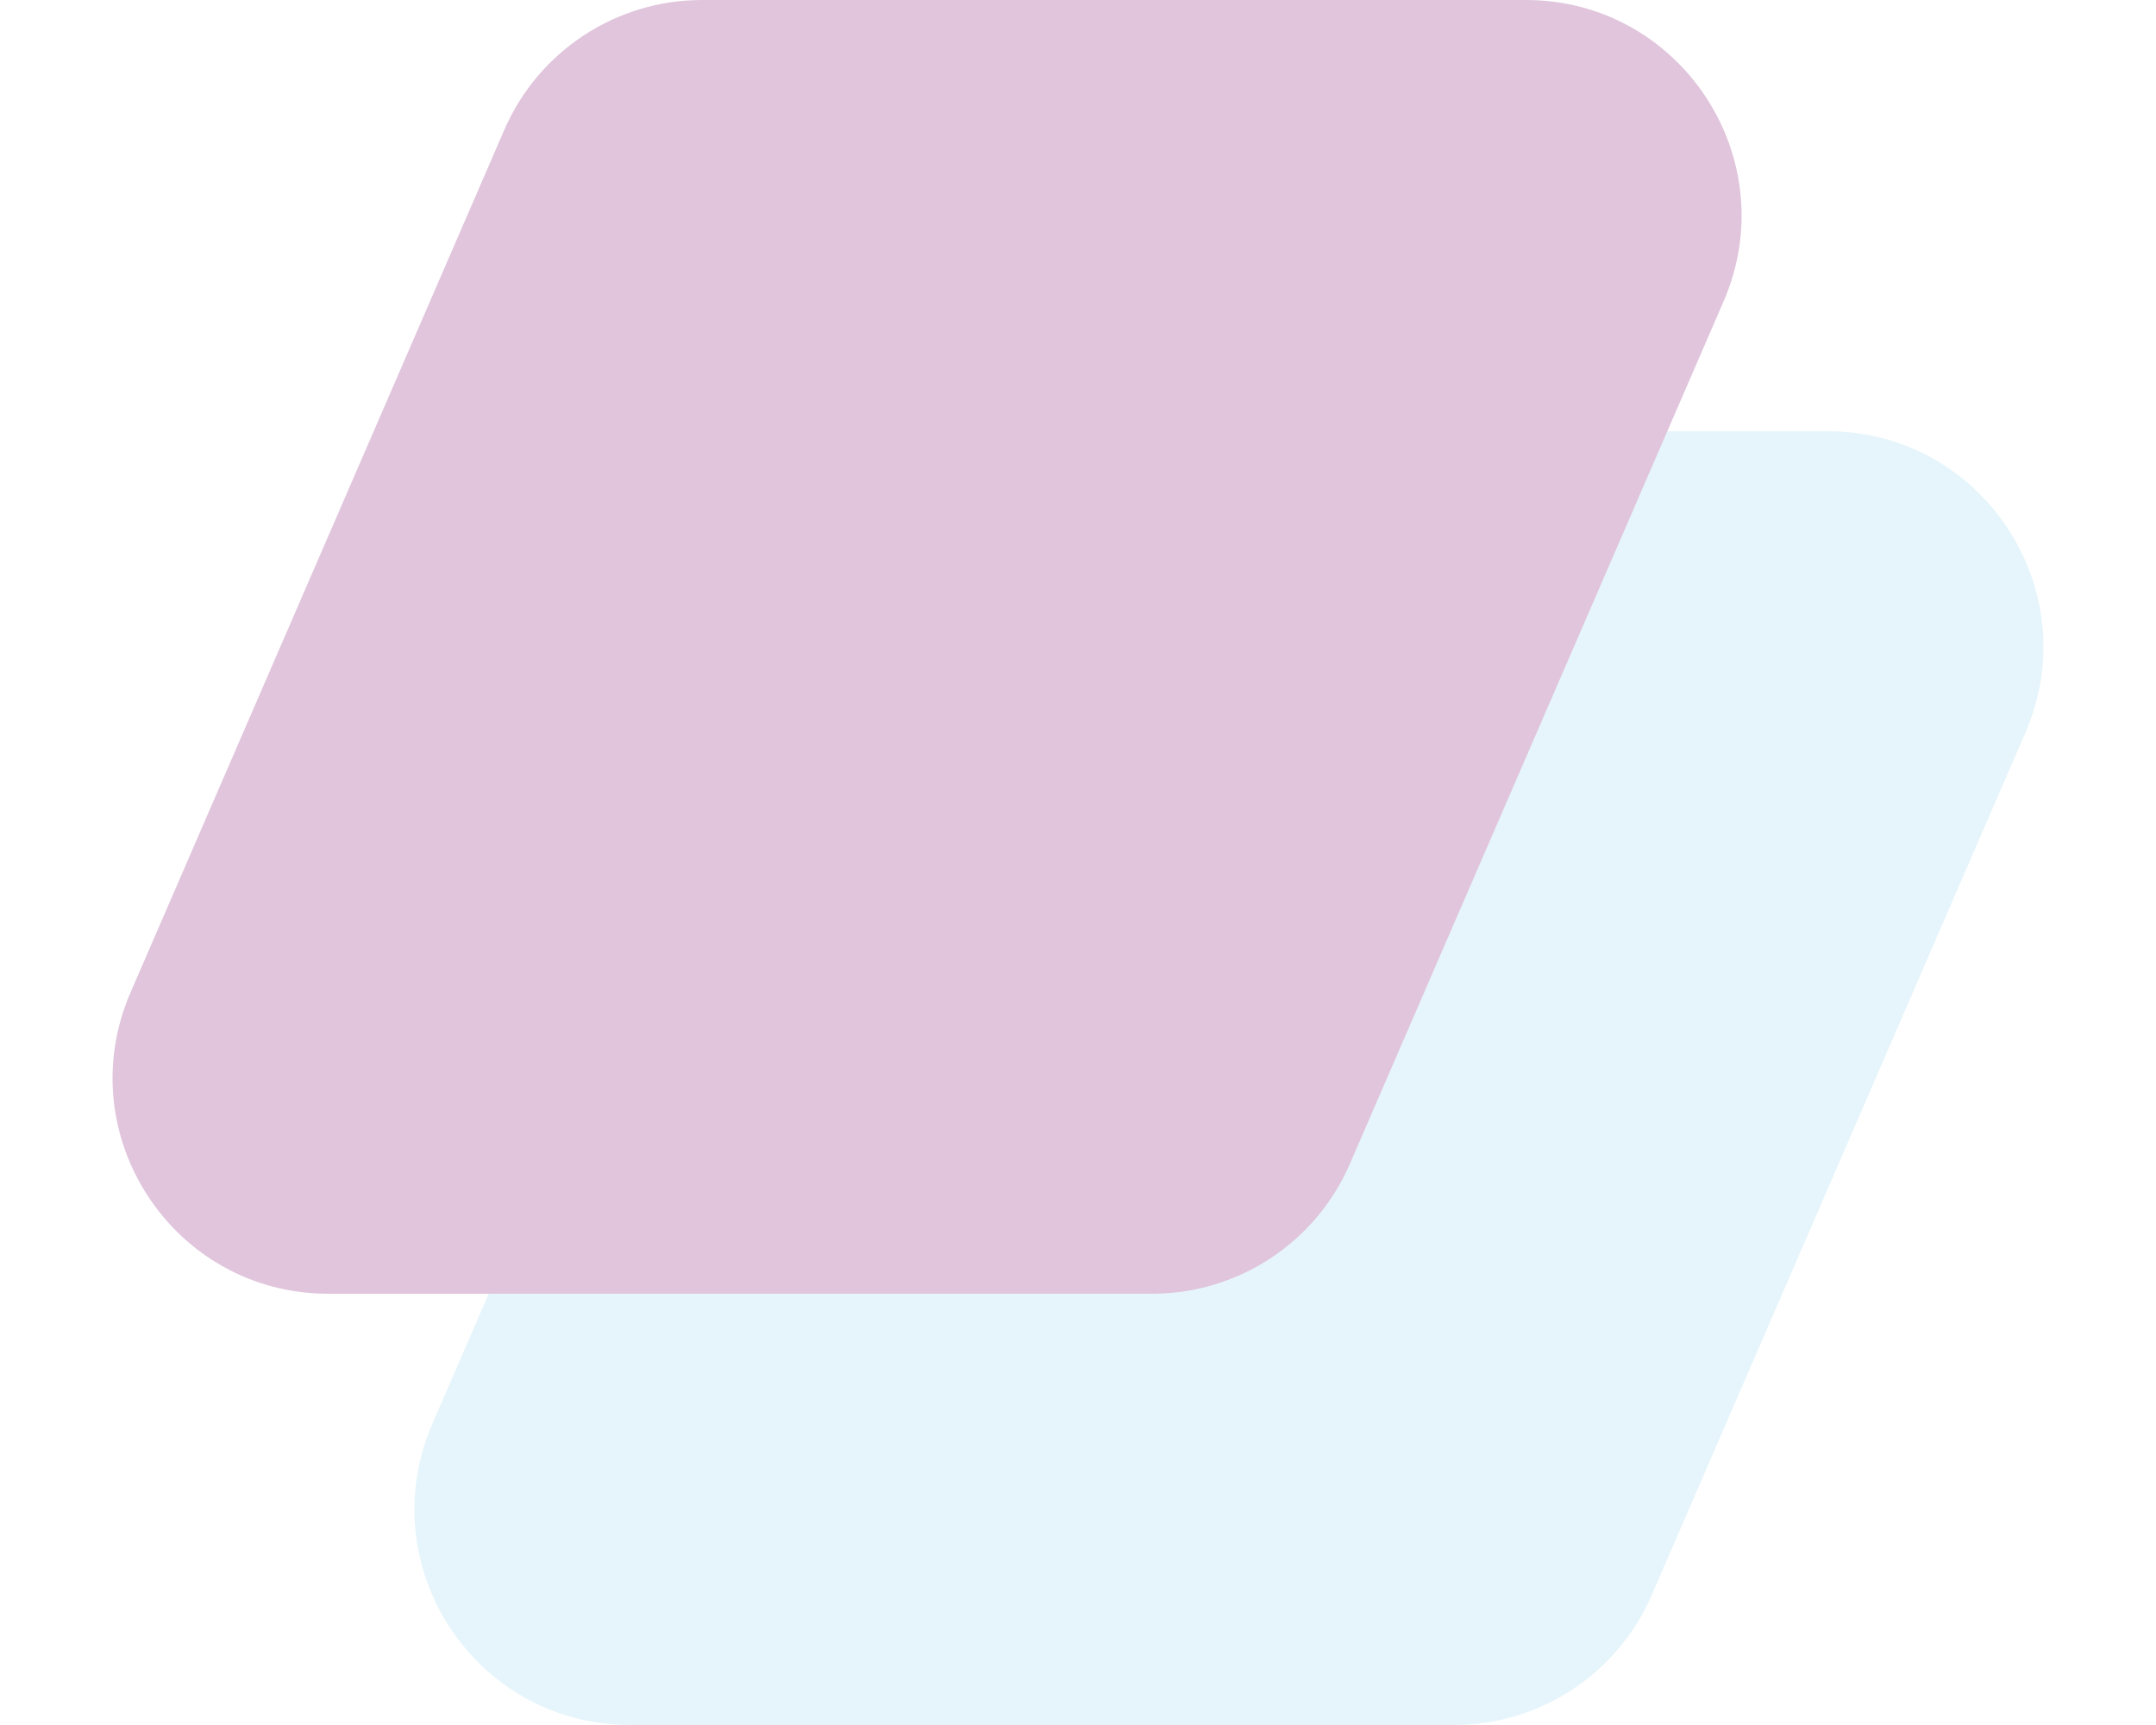
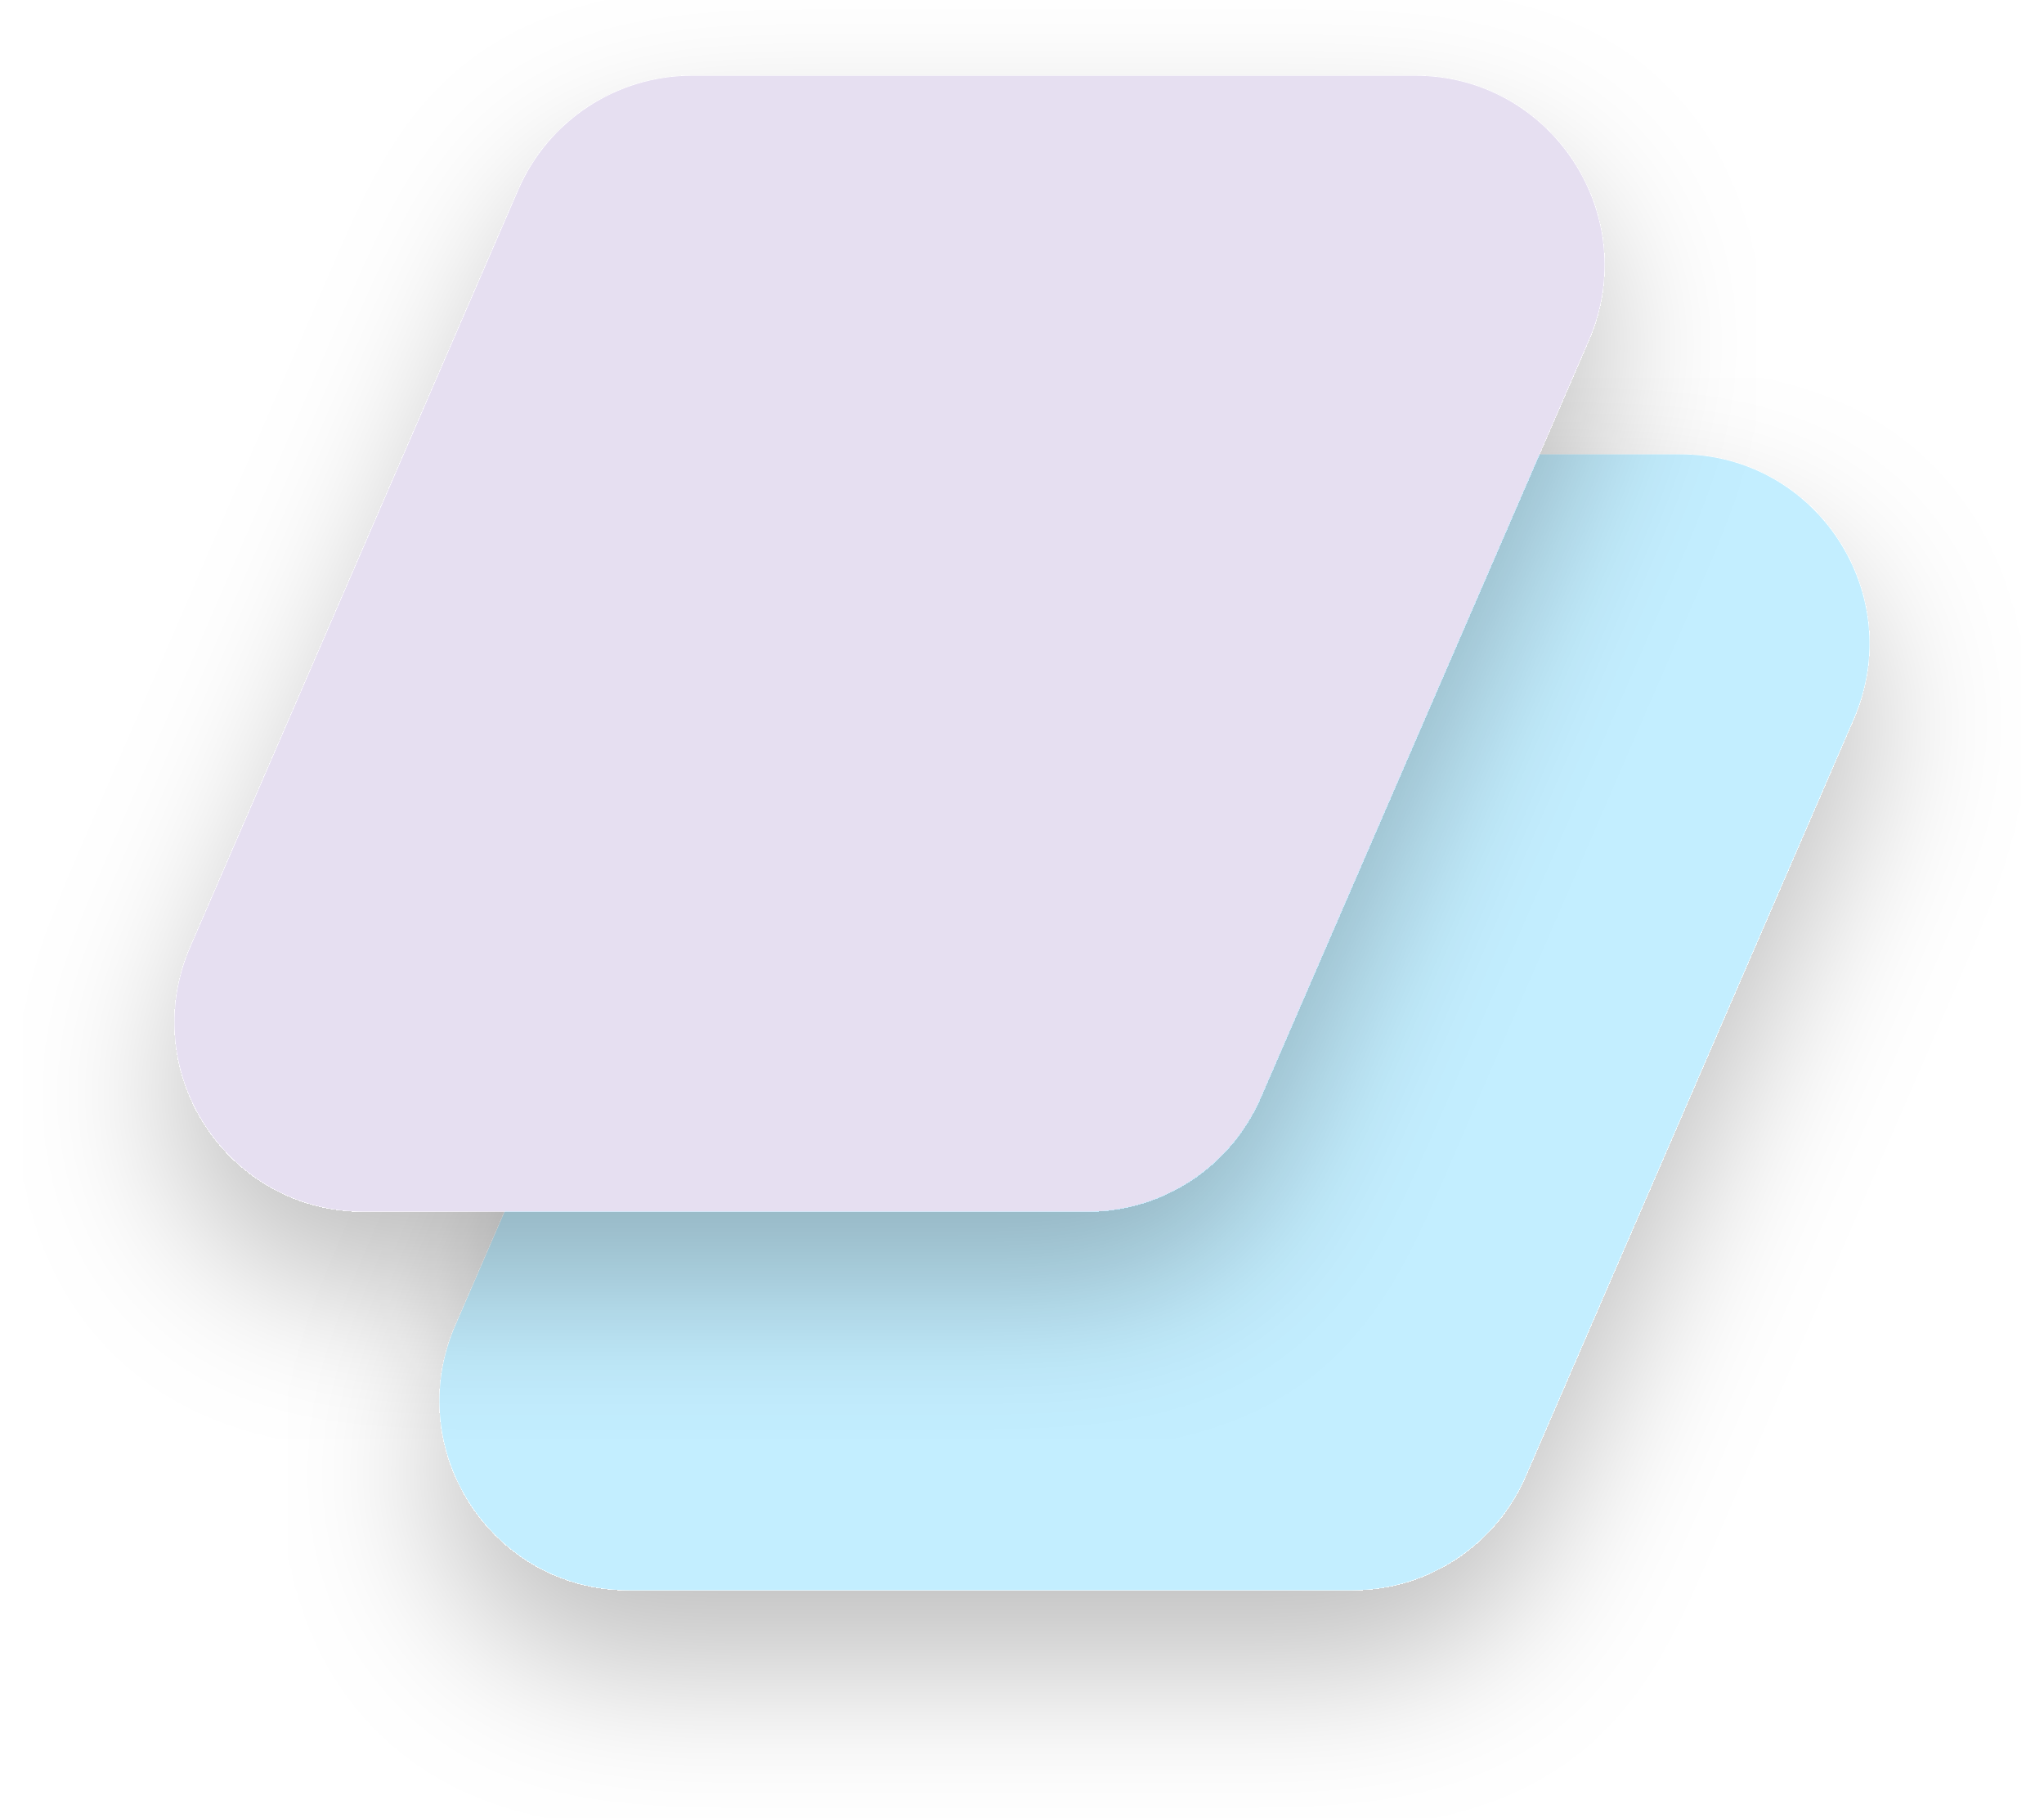
- <svg xmlns="http://www.w3.org/2000/svg" width="50" height="40" viewBox="0 0 50 40" fill="none">
-   <path d="M18.695 13.012C19.487 11.183 21.29 10 23.283 10H42.384C45.982 10 48.403 13.687 46.972 16.988L38.305 36.988C37.513 38.817 35.71 40 33.717 40H14.616C11.018 40 8.597 36.313 10.028 33.012L18.695 13.012Z" fill="#E6F5FB" />
-   <path d="M11.695 3.012C12.487 1.183 14.29 0 16.283 0H35.384C38.982 0 41.403 3.686 39.972 6.988L31.305 26.988C30.513 28.817 28.71 30 26.717 30H7.616C4.018 30 1.597 26.314 3.028 23.012L11.695 3.012Z" fill="#E0C5DC" />
+ <svg xmlns="http://www.w3.org/2000/svg" width="54" height="48" viewBox="0 0 54 48" fill="none">
+   <g filter="url(#filter0_d_830_5)">
+     <path d="M20.695 15.012C21.487 13.183 23.29 12 25.283 12H44.384C47.982 12 50.403 15.687 48.972 18.988L40.305 38.988C39.513 40.817 37.71 42 35.717 42H16.616C13.018 42 10.598 38.313 12.028 35.012L20.695 15.012Z" fill="#C3EEFF" />
+   </g>
+   <g filter="url(#filter1_d_830_5)">
+     <path d="M13.695 5.012C14.487 3.183 16.29 2 18.283 2H37.384C40.982 2 43.403 5.686 41.972 8.988L33.305 28.988C32.513 30.817 30.71 32 28.717 32H9.616C6.018 32 3.597 28.314 5.028 25.012L13.695 5.012Z" fill="#E6DFF1" />
+   </g>
+   <defs>
+     <filter id="filter0_d_830_5" x="7.61" y="10" width="45.779" height="38" filterUnits="userSpaceOnUse" color-interpolation-filters="sRGB">
+       <feFlood flood-opacity="0" result="BackgroundImageFix" />
+       <feColorMatrix in="SourceAlpha" type="matrix" values="0 0 0 0 0 0 0 0 0 0 0 0 0 0 0 0 0 0 127 0" result="hardAlpha" />
+       <feOffset dy="2" />
+       <feGaussianBlur stdDeviation="2" />
+       <feComposite in2="hardAlpha" operator="out" />
+       <feColorMatrix type="matrix" values="0 0 0 0 0 0 0 0 0 0 0 0 0 0 0 0 0 0 0.25 0" />
+       <feBlend mode="normal" in2="BackgroundImageFix" result="effect1_dropShadow_830_5" />
+       <feBlend mode="normal" in="SourceGraphic" in2="effect1_dropShadow_830_5" result="shape" />
+     </filter>
+     <filter id="filter1_d_830_5" x="0.61" y="0" width="45.779" height="38" filterUnits="userSpaceOnUse" color-interpolation-filters="sRGB">
+       <feFlood flood-opacity="0" result="BackgroundImageFix" />
+       <feColorMatrix in="SourceAlpha" type="matrix" values="0 0 0 0 0 0 0 0 0 0 0 0 0 0 0 0 0 0 127 0" result="hardAlpha" />
+       <feOffset dy="2" />
+       <feGaussianBlur stdDeviation="2" />
+       <feComposite in2="hardAlpha" operator="out" />
+       <feColorMatrix type="matrix" values="0 0 0 0 0 0 0 0 0 0 0 0 0 0 0 0 0 0 0.25 0" />
+       <feBlend mode="normal" in2="BackgroundImageFix" result="effect1_dropShadow_830_5" />
+       <feBlend mode="normal" in="SourceGraphic" in2="effect1_dropShadow_830_5" result="shape" />
+     </filter>
+   </defs>
</svg>
